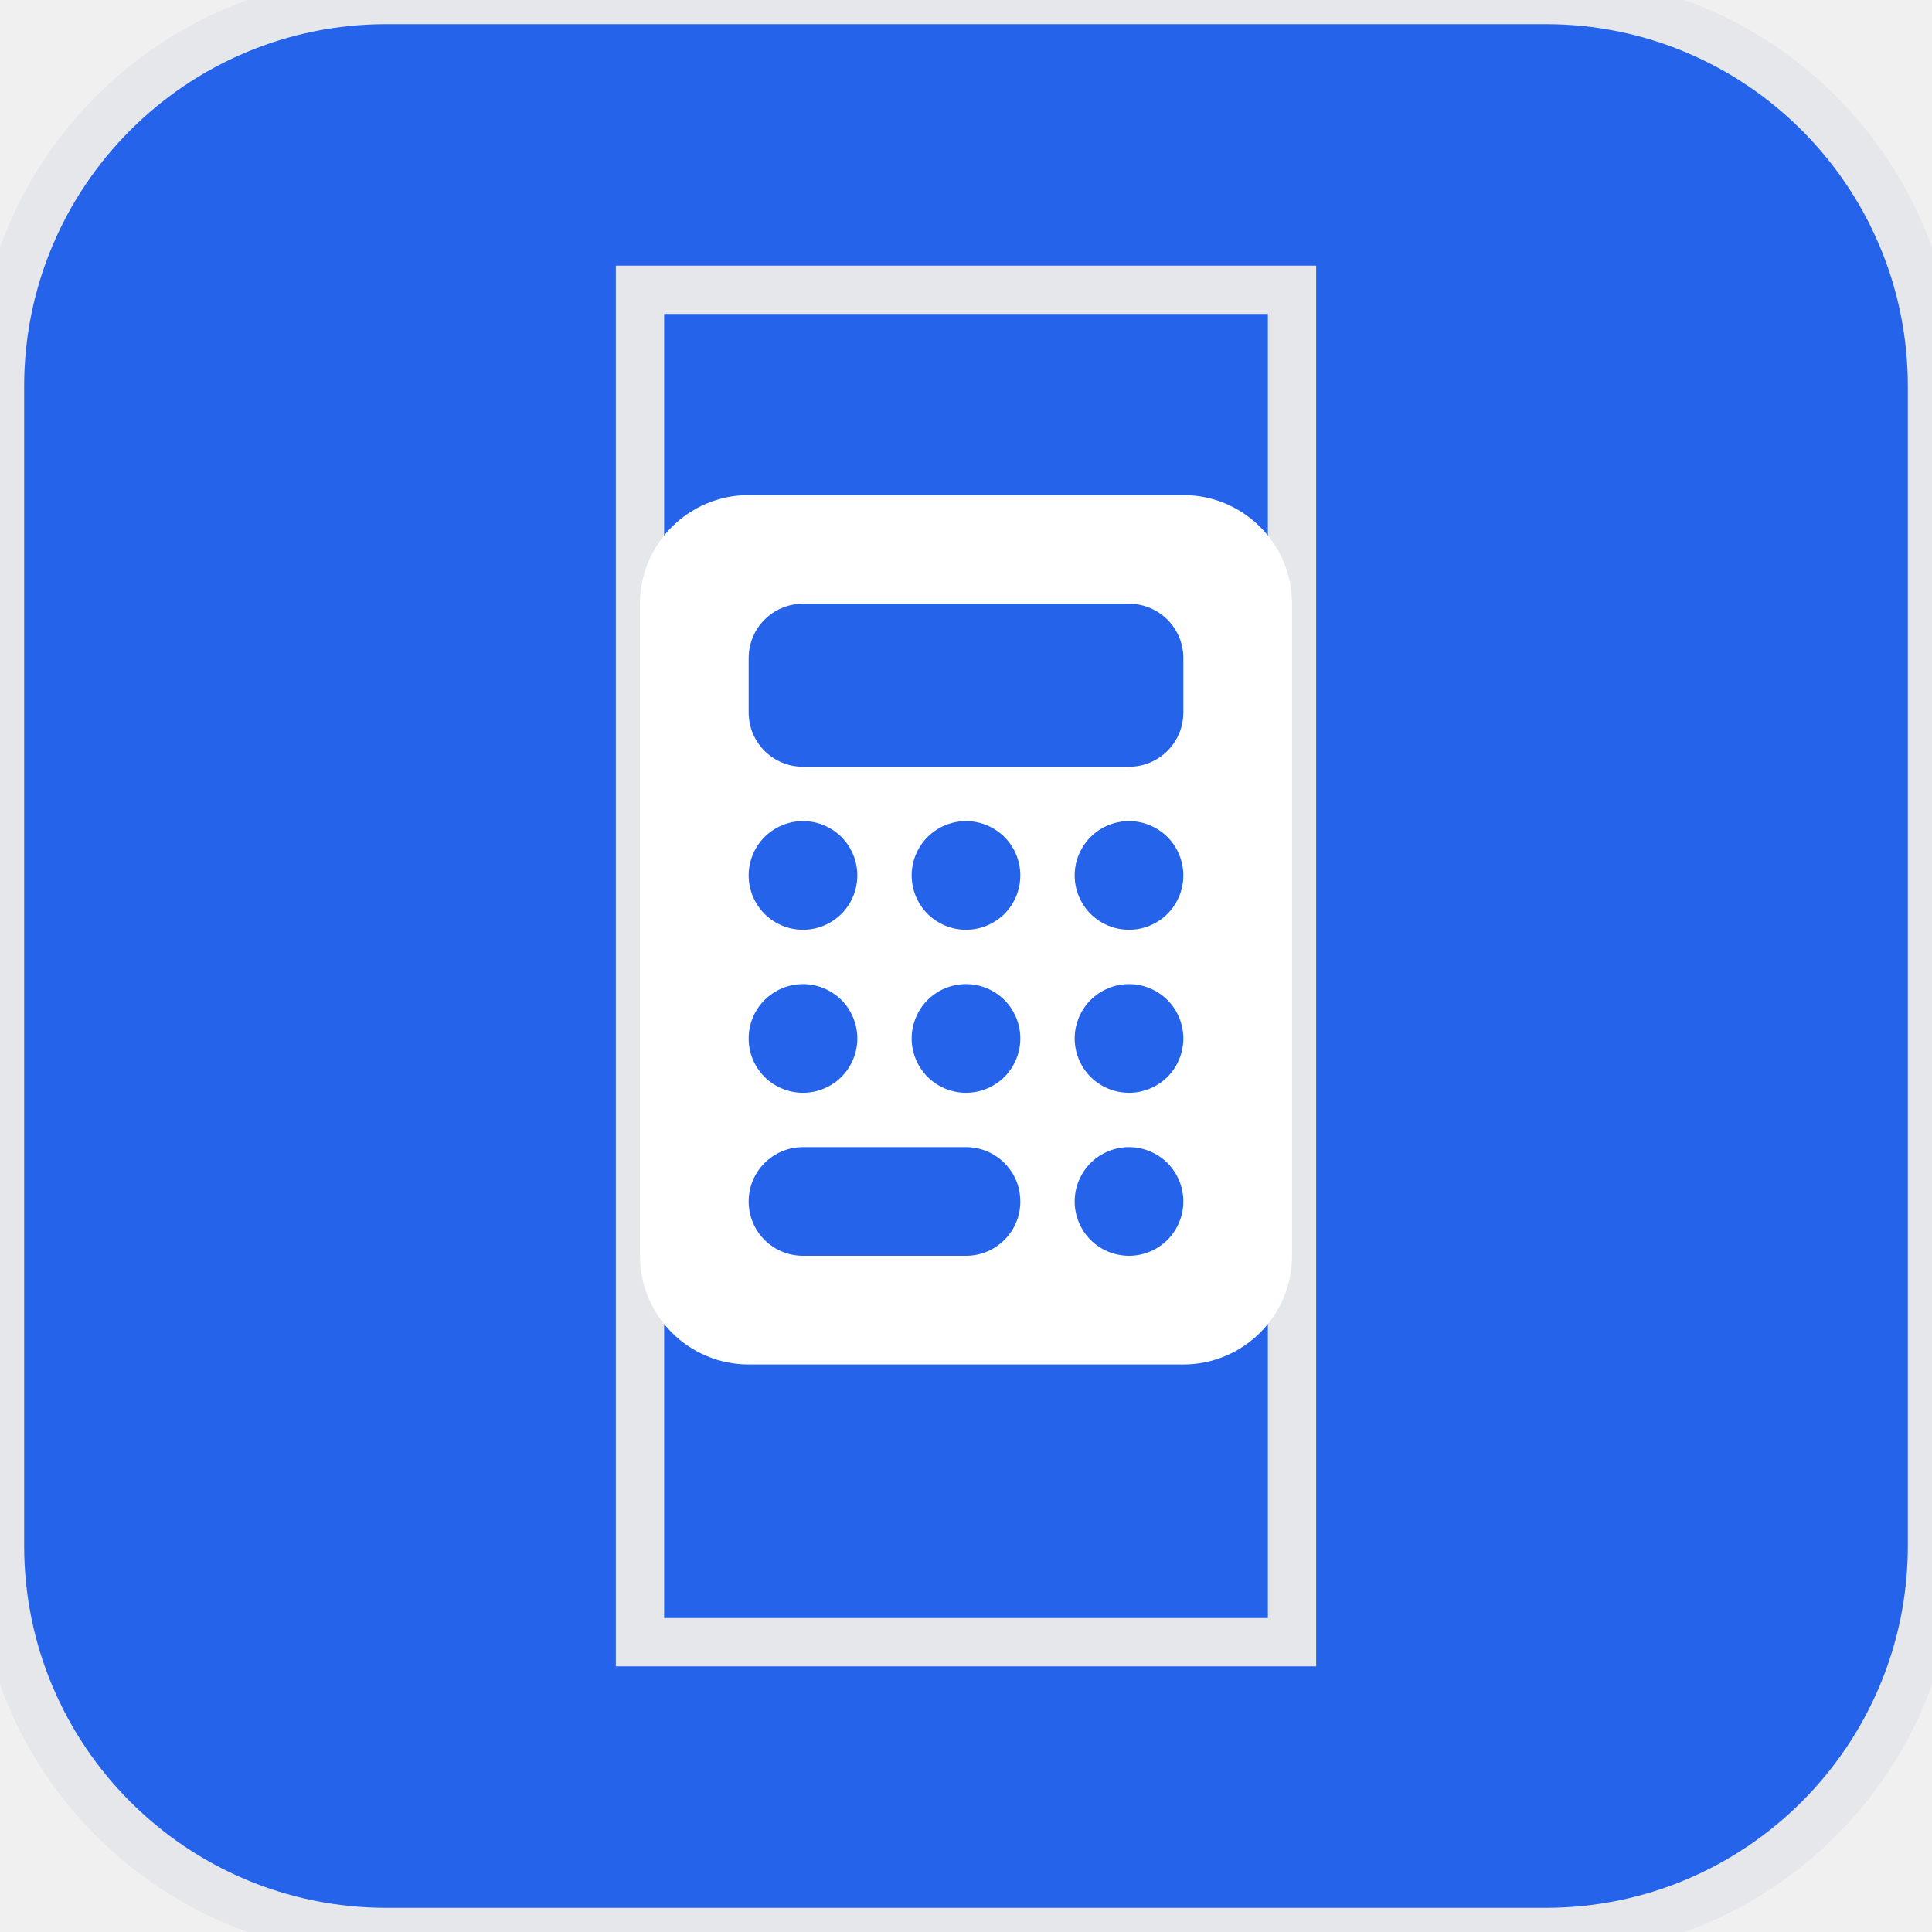
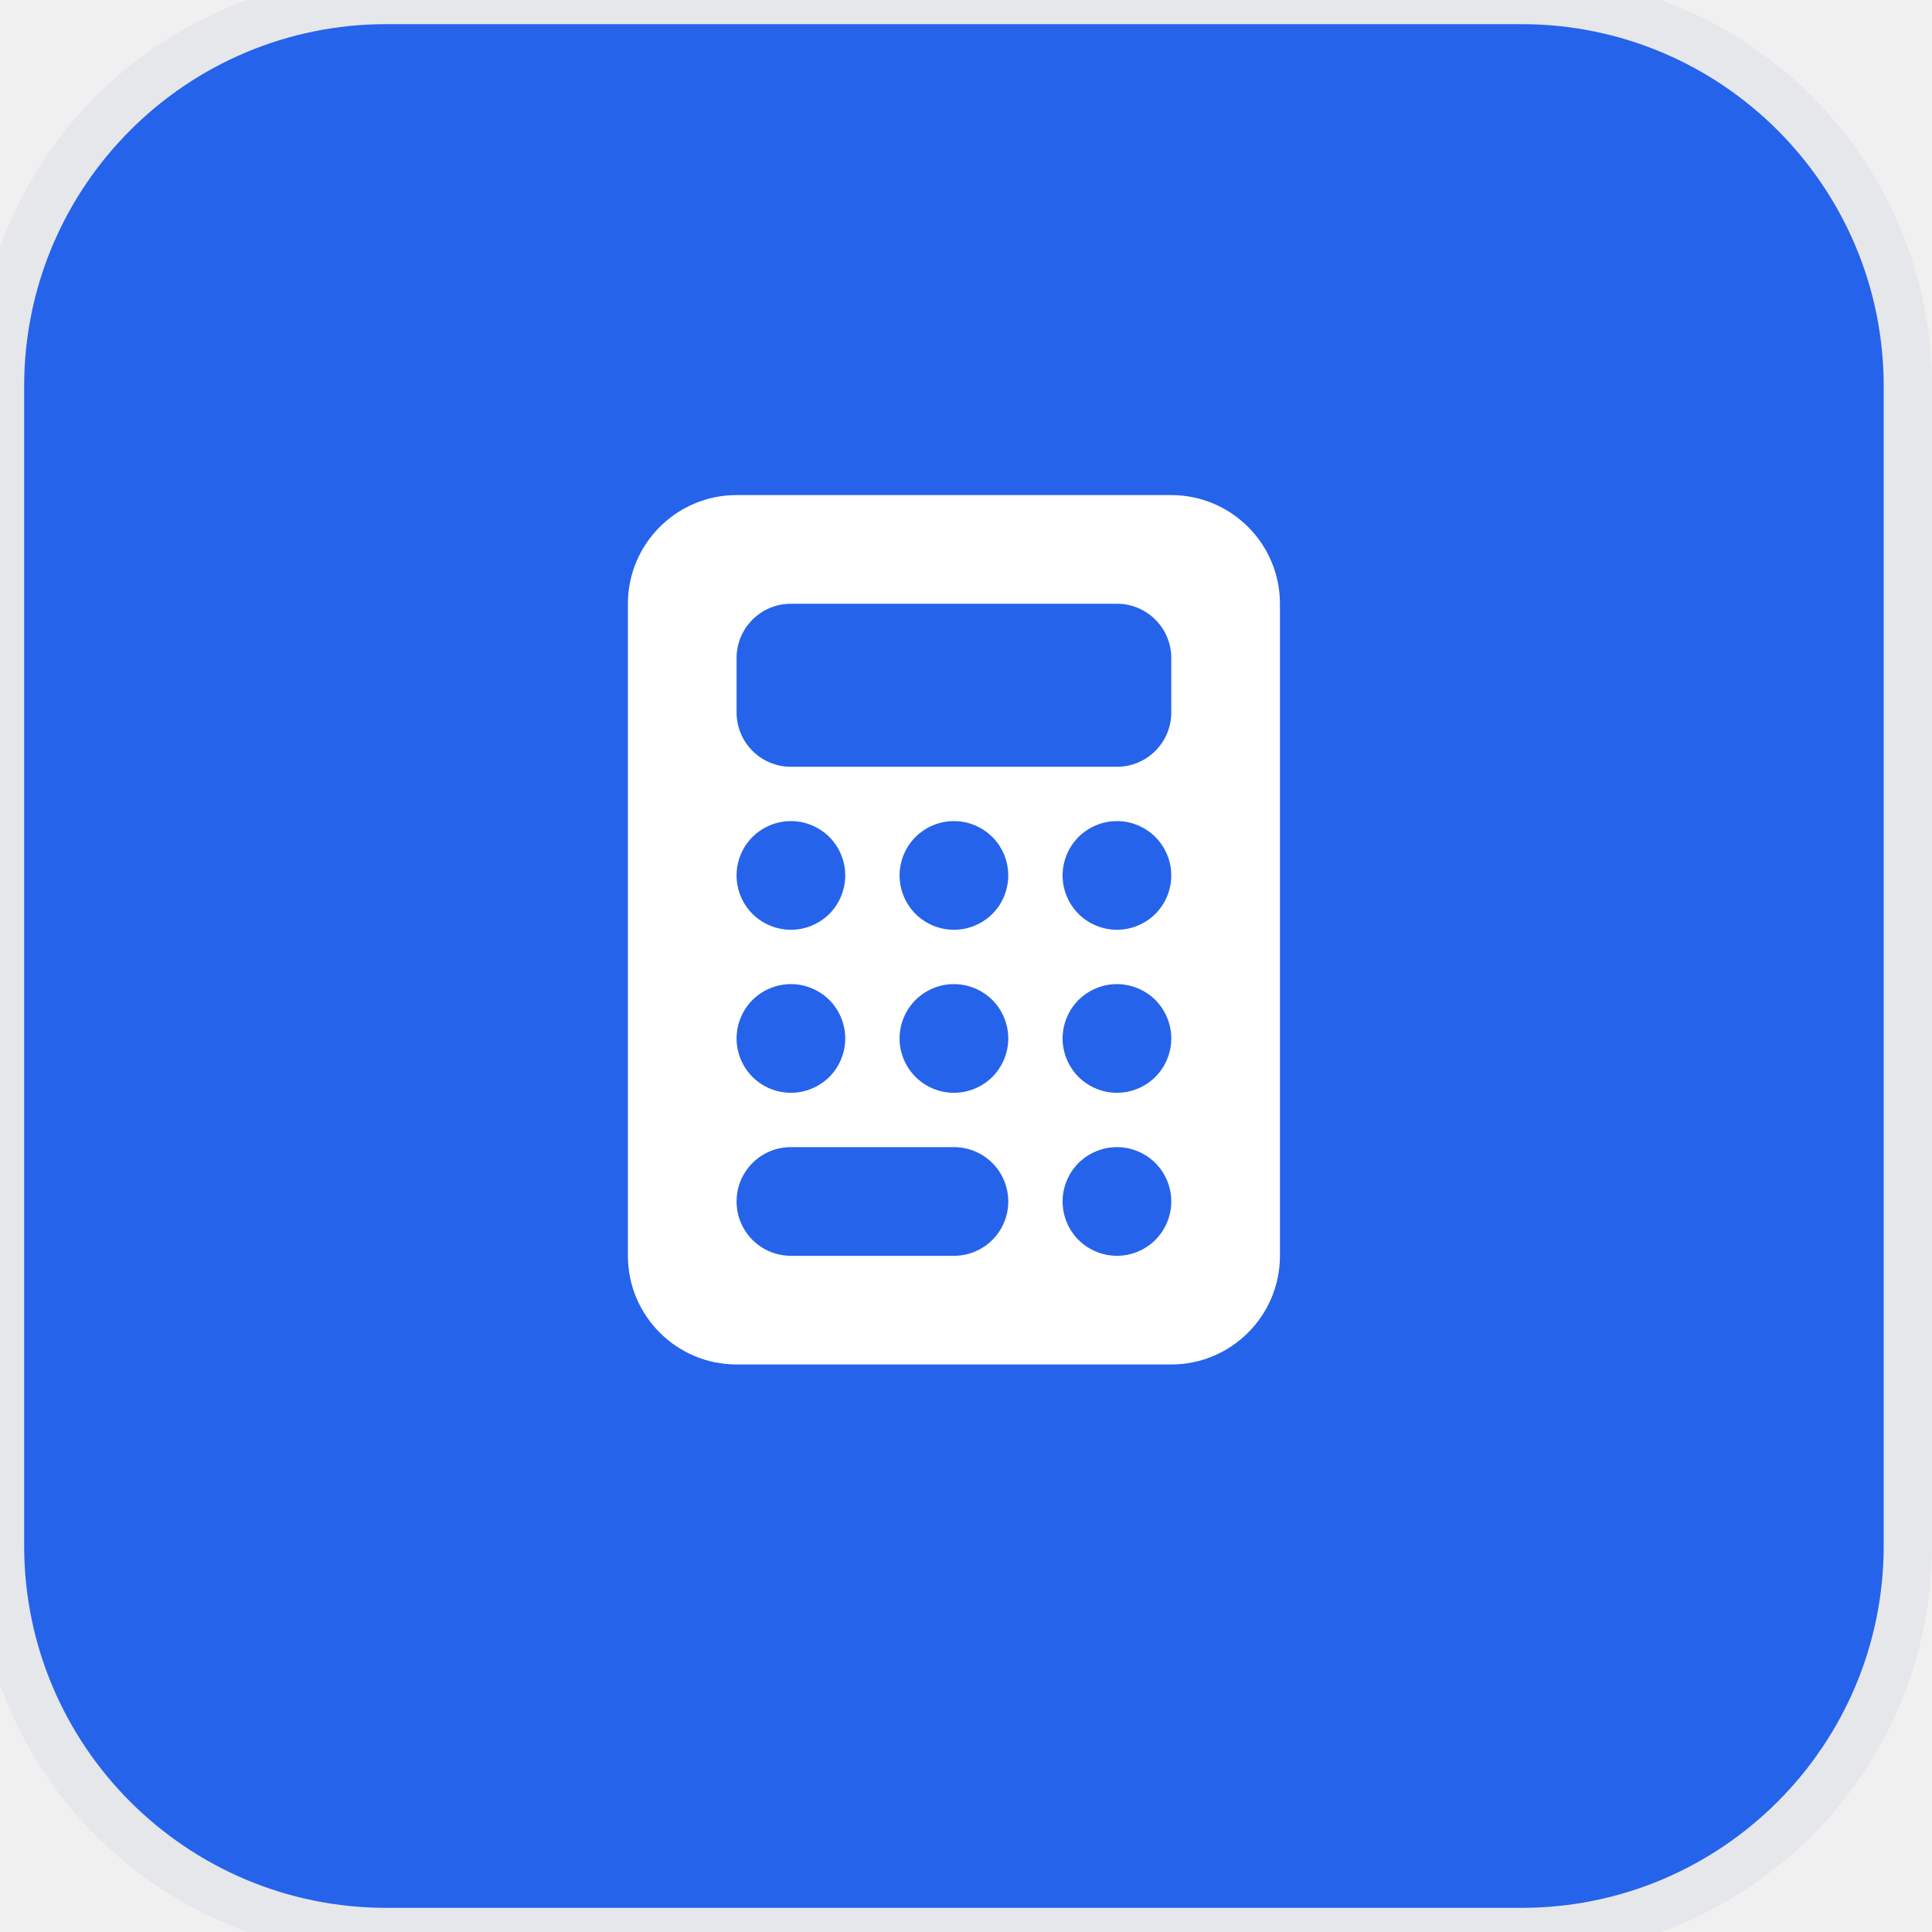
<svg xmlns="http://www.w3.org/2000/svg" width="40" height="40" viewBox="0 0 40 40" fill="none">
-   <path d="M32 0C36.418 0 40 3.582 40 8V32C40 36.418 36.418 40 32 40H8C3.582 40 0 36.418 0 32V8C0 3.582 3.582 0 8 0H32Z" fill="#2563EB" />
-   <path d="M32 0C36.418 0 40 3.582 40 8V32C40 36.418 36.418 40 32 40H8C3.582 40 0 36.418 0 32V8C0 3.582 3.582 0 8 0H32Z" stroke="#E5E7EB" />
-   <path d="M26.75 34H13.25V6H26.75V34Z" stroke="#E5E7EB" />
-   <g clip-path="url(#clip0_89_2617)">
-     <path d="M15.5 10.25C14.259 10.25 13.25 11.259 13.25 12.5V26C13.25 27.241 14.259 28.25 15.5 28.25H24.5C25.741 28.25 26.75 27.241 26.75 26V12.5C26.75 11.259 25.741 10.25 24.5 10.25H15.5ZM16.625 12.5H23.375C23.997 12.5 24.5 13.003 24.5 13.625V14.75C24.5 15.372 23.997 15.875 23.375 15.875H16.625C16.003 15.875 15.5 15.372 15.5 14.75V13.625C15.5 13.003 16.003 12.5 16.625 12.5ZM17.75 18.125C17.75 18.423 17.631 18.709 17.421 18.921C17.209 19.131 16.923 19.25 16.625 19.25C16.327 19.25 16.041 19.131 15.829 18.921C15.618 18.709 15.5 18.423 15.5 18.125C15.5 17.827 15.618 17.541 15.829 17.329C16.041 17.119 16.327 17 16.625 17C16.923 17 17.209 17.119 17.421 17.329C17.631 17.541 17.75 17.827 17.75 18.125ZM16.625 22.625C16.327 22.625 16.041 22.506 15.829 22.296C15.618 22.084 15.5 21.798 15.5 21.5C15.5 21.202 15.618 20.916 15.829 20.704C16.041 20.494 16.327 20.375 16.625 20.375C16.923 20.375 17.209 20.494 17.421 20.704C17.631 20.916 17.75 21.202 17.75 21.5C17.75 21.798 17.631 22.084 17.421 22.296C17.209 22.506 16.923 22.625 16.625 22.625ZM15.5 24.875C15.5 24.253 16.003 23.75 16.625 23.75H20C20.622 23.75 21.125 24.253 21.125 24.875C21.125 25.497 20.622 26 20 26H16.625C16.003 26 15.5 25.497 15.5 24.875ZM20 19.25C19.702 19.25 19.416 19.131 19.204 18.921C18.994 18.709 18.875 18.423 18.875 18.125C18.875 17.827 18.994 17.541 19.204 17.329C19.416 17.119 19.702 17 20 17C20.298 17 20.584 17.119 20.796 17.329C21.006 17.541 21.125 17.827 21.125 18.125C21.125 18.423 21.006 18.709 20.796 18.921C20.584 19.131 20.298 19.25 20 19.25ZM21.125 21.5C21.125 21.798 21.006 22.084 20.796 22.296C20.584 22.506 20.298 22.625 20 22.625C19.702 22.625 19.416 22.506 19.204 22.296C18.994 22.084 18.875 21.798 18.875 21.5C18.875 21.202 18.994 20.916 19.204 20.704C19.416 20.494 19.702 20.375 20 20.375C20.298 20.375 20.584 20.494 20.796 20.704C21.006 20.916 21.125 21.202 21.125 21.5ZM23.375 19.25C23.077 19.25 22.791 19.131 22.579 18.921C22.369 18.709 22.25 18.423 22.25 18.125C22.25 17.827 22.369 17.541 22.579 17.329C22.791 17.119 23.077 17 23.375 17C23.673 17 23.959 17.119 24.171 17.329C24.381 17.541 24.5 17.827 24.5 18.125C24.5 18.423 24.381 18.709 24.171 18.921C23.959 19.131 23.673 19.25 23.375 19.25ZM24.5 21.5C24.5 21.798 24.381 22.084 24.171 22.296C23.959 22.506 23.673 22.625 23.375 22.625C23.077 22.625 22.791 22.506 22.579 22.296C22.369 22.084 22.25 21.798 22.25 21.5C22.25 21.202 22.369 20.916 22.579 20.704C22.791 20.494 23.077 20.375 23.375 20.375C23.673 20.375 23.959 20.494 24.171 20.704C24.381 20.916 24.5 21.202 24.5 21.5ZM23.375 26C23.077 26 22.791 25.881 22.579 25.671C22.369 25.459 22.25 25.173 22.25 24.875C22.25 24.577 22.369 24.291 22.579 24.079C22.791 23.869 23.077 23.75 23.375 23.75C23.673 23.75 23.959 23.869 24.171 24.079C24.381 24.291 24.5 24.577 24.5 24.875C24.5 25.173 24.381 25.459 24.171 25.671C23.959 25.881 23.673 26 23.375 26Z" fill="white" />
+   <path d="M31.5 0C35.918 0 39.5 3.582 39.5 8V32C39.5 36.418 35.918 40 31.5 40H8C3.582 40 6.44277e-08 36.418 0 32V8C0 3.582 3.582 1.08718e-07 8 0H31.5Z" fill="#2563EB" />
+   <path d="M31.5 0C35.918 0 39.5 3.582 39.5 8V32C39.5 36.418 35.918 40 31.5 40H8C3.582 40 6.44277e-08 36.418 0 32V8C0 3.582 3.582 1.08718e-07 8 0H31.5Z" stroke="#E5E7EB" />
+   <g clip-path="url(#clip0_89_3078)">
+     <path d="M15.25 10.25C14.009 10.25 13 11.259 13 12.5V26C13 27.241 14.009 28.25 15.25 28.25H24.25C25.491 28.25 26.5 27.241 26.5 26V12.5C26.5 11.259 25.491 10.25 24.25 10.25H15.25ZM16.375 12.5H23.125C23.747 12.5 24.25 13.003 24.25 13.625V14.75C24.25 15.372 23.747 15.875 23.125 15.875H16.375C15.753 15.875 15.25 15.372 15.25 14.75V13.625C15.25 13.003 15.753 12.5 16.375 12.5ZM17.5 18.125C17.5 18.423 17.381 18.709 17.171 18.921C16.959 19.131 16.673 19.25 16.375 19.25C16.077 19.25 15.79 19.131 15.579 18.921C15.368 18.709 15.25 18.423 15.25 18.125C15.25 17.827 15.368 17.541 15.579 17.329C15.79 17.119 16.077 17 16.375 17C16.673 17 16.959 17.119 17.171 17.329C17.381 17.541 17.5 17.827 17.5 18.125ZM16.375 22.625C16.077 22.625 15.79 22.506 15.579 22.296C15.368 22.084 15.25 21.798 15.25 21.5C15.25 21.202 15.368 20.916 15.579 20.704C15.79 20.494 16.077 20.375 16.375 20.375C16.673 20.375 16.959 20.494 17.171 20.704C17.381 20.916 17.5 21.202 17.5 21.5C17.5 21.798 17.381 22.084 17.171 22.296C16.959 22.506 16.673 22.625 16.375 22.625ZM15.25 24.875C15.25 24.253 15.753 23.75 16.375 23.75H19.75C20.372 23.75 20.875 24.253 20.875 24.875C20.875 25.497 20.372 26 19.75 26H16.375C15.753 26 15.25 25.497 15.25 24.875ZM19.75 19.25C19.452 19.25 19.166 19.131 18.954 18.921C18.744 18.709 18.625 18.423 18.625 18.125C18.625 17.827 18.744 17.541 18.954 17.329C19.166 17.119 19.452 17 19.75 17C20.048 17 20.334 17.119 20.546 17.329C20.756 17.541 20.875 17.827 20.875 18.125C20.875 18.423 20.756 18.709 20.546 18.921C20.334 19.131 20.048 19.25 19.75 19.25ZM20.875 21.5C20.875 21.798 20.756 22.084 20.546 22.296C20.334 22.506 20.048 22.625 19.75 22.625C19.452 22.625 19.166 22.506 18.954 22.296C18.744 22.084 18.625 21.798 18.625 21.5C18.625 21.202 18.744 20.916 18.954 20.704C19.166 20.494 19.452 20.375 19.75 20.375C20.048 20.375 20.334 20.494 20.546 20.704C20.756 20.916 20.875 21.202 20.875 21.5ZM23.125 19.25C22.827 19.25 22.541 19.131 22.329 18.921C22.119 18.709 22 18.423 22 18.125C22 17.827 22.119 17.541 22.329 17.329C22.541 17.119 22.827 17 23.125 17C23.423 17 23.709 17.119 23.921 17.329C24.131 17.541 24.25 17.827 24.25 18.125C24.25 18.423 24.131 18.709 23.921 18.921C23.709 19.131 23.423 19.25 23.125 19.25ZM24.25 21.5C24.25 21.798 24.131 22.084 23.921 22.296C23.709 22.506 23.423 22.625 23.125 22.625C22.827 22.625 22.541 22.506 22.329 22.296C22.119 22.084 22 21.798 22 21.5C22 21.202 22.119 20.916 22.329 20.704C22.541 20.494 22.827 20.375 23.125 20.375C23.423 20.375 23.709 20.494 23.921 20.704C24.131 20.916 24.25 21.202 24.25 21.5ZM23.125 26C22.827 26 22.541 25.881 22.329 25.671C22.119 25.459 22 25.173 22 24.875C22 24.577 22.119 24.291 22.329 24.079C22.541 23.869 22.827 23.75 23.125 23.75C23.423 23.75 23.709 23.869 23.921 24.079C24.131 24.291 24.25 24.577 24.25 24.875C24.25 25.173 24.131 25.459 23.921 25.671C23.709 25.881 23.423 26 23.125 26Z" fill="white" />
  </g>
  <defs>
-     <clipPath id="clip0_89_2617">
-       <path d="M13.25 10.25H26.75V28.25H13.25V10.25Z" fill="white" />
+     <clipPath id="clip0_89_3078">
+       <path d="M13 10.25H26.5V28.25H13V10.25Z" fill="white" />
    </clipPath>
  </defs>
</svg>
